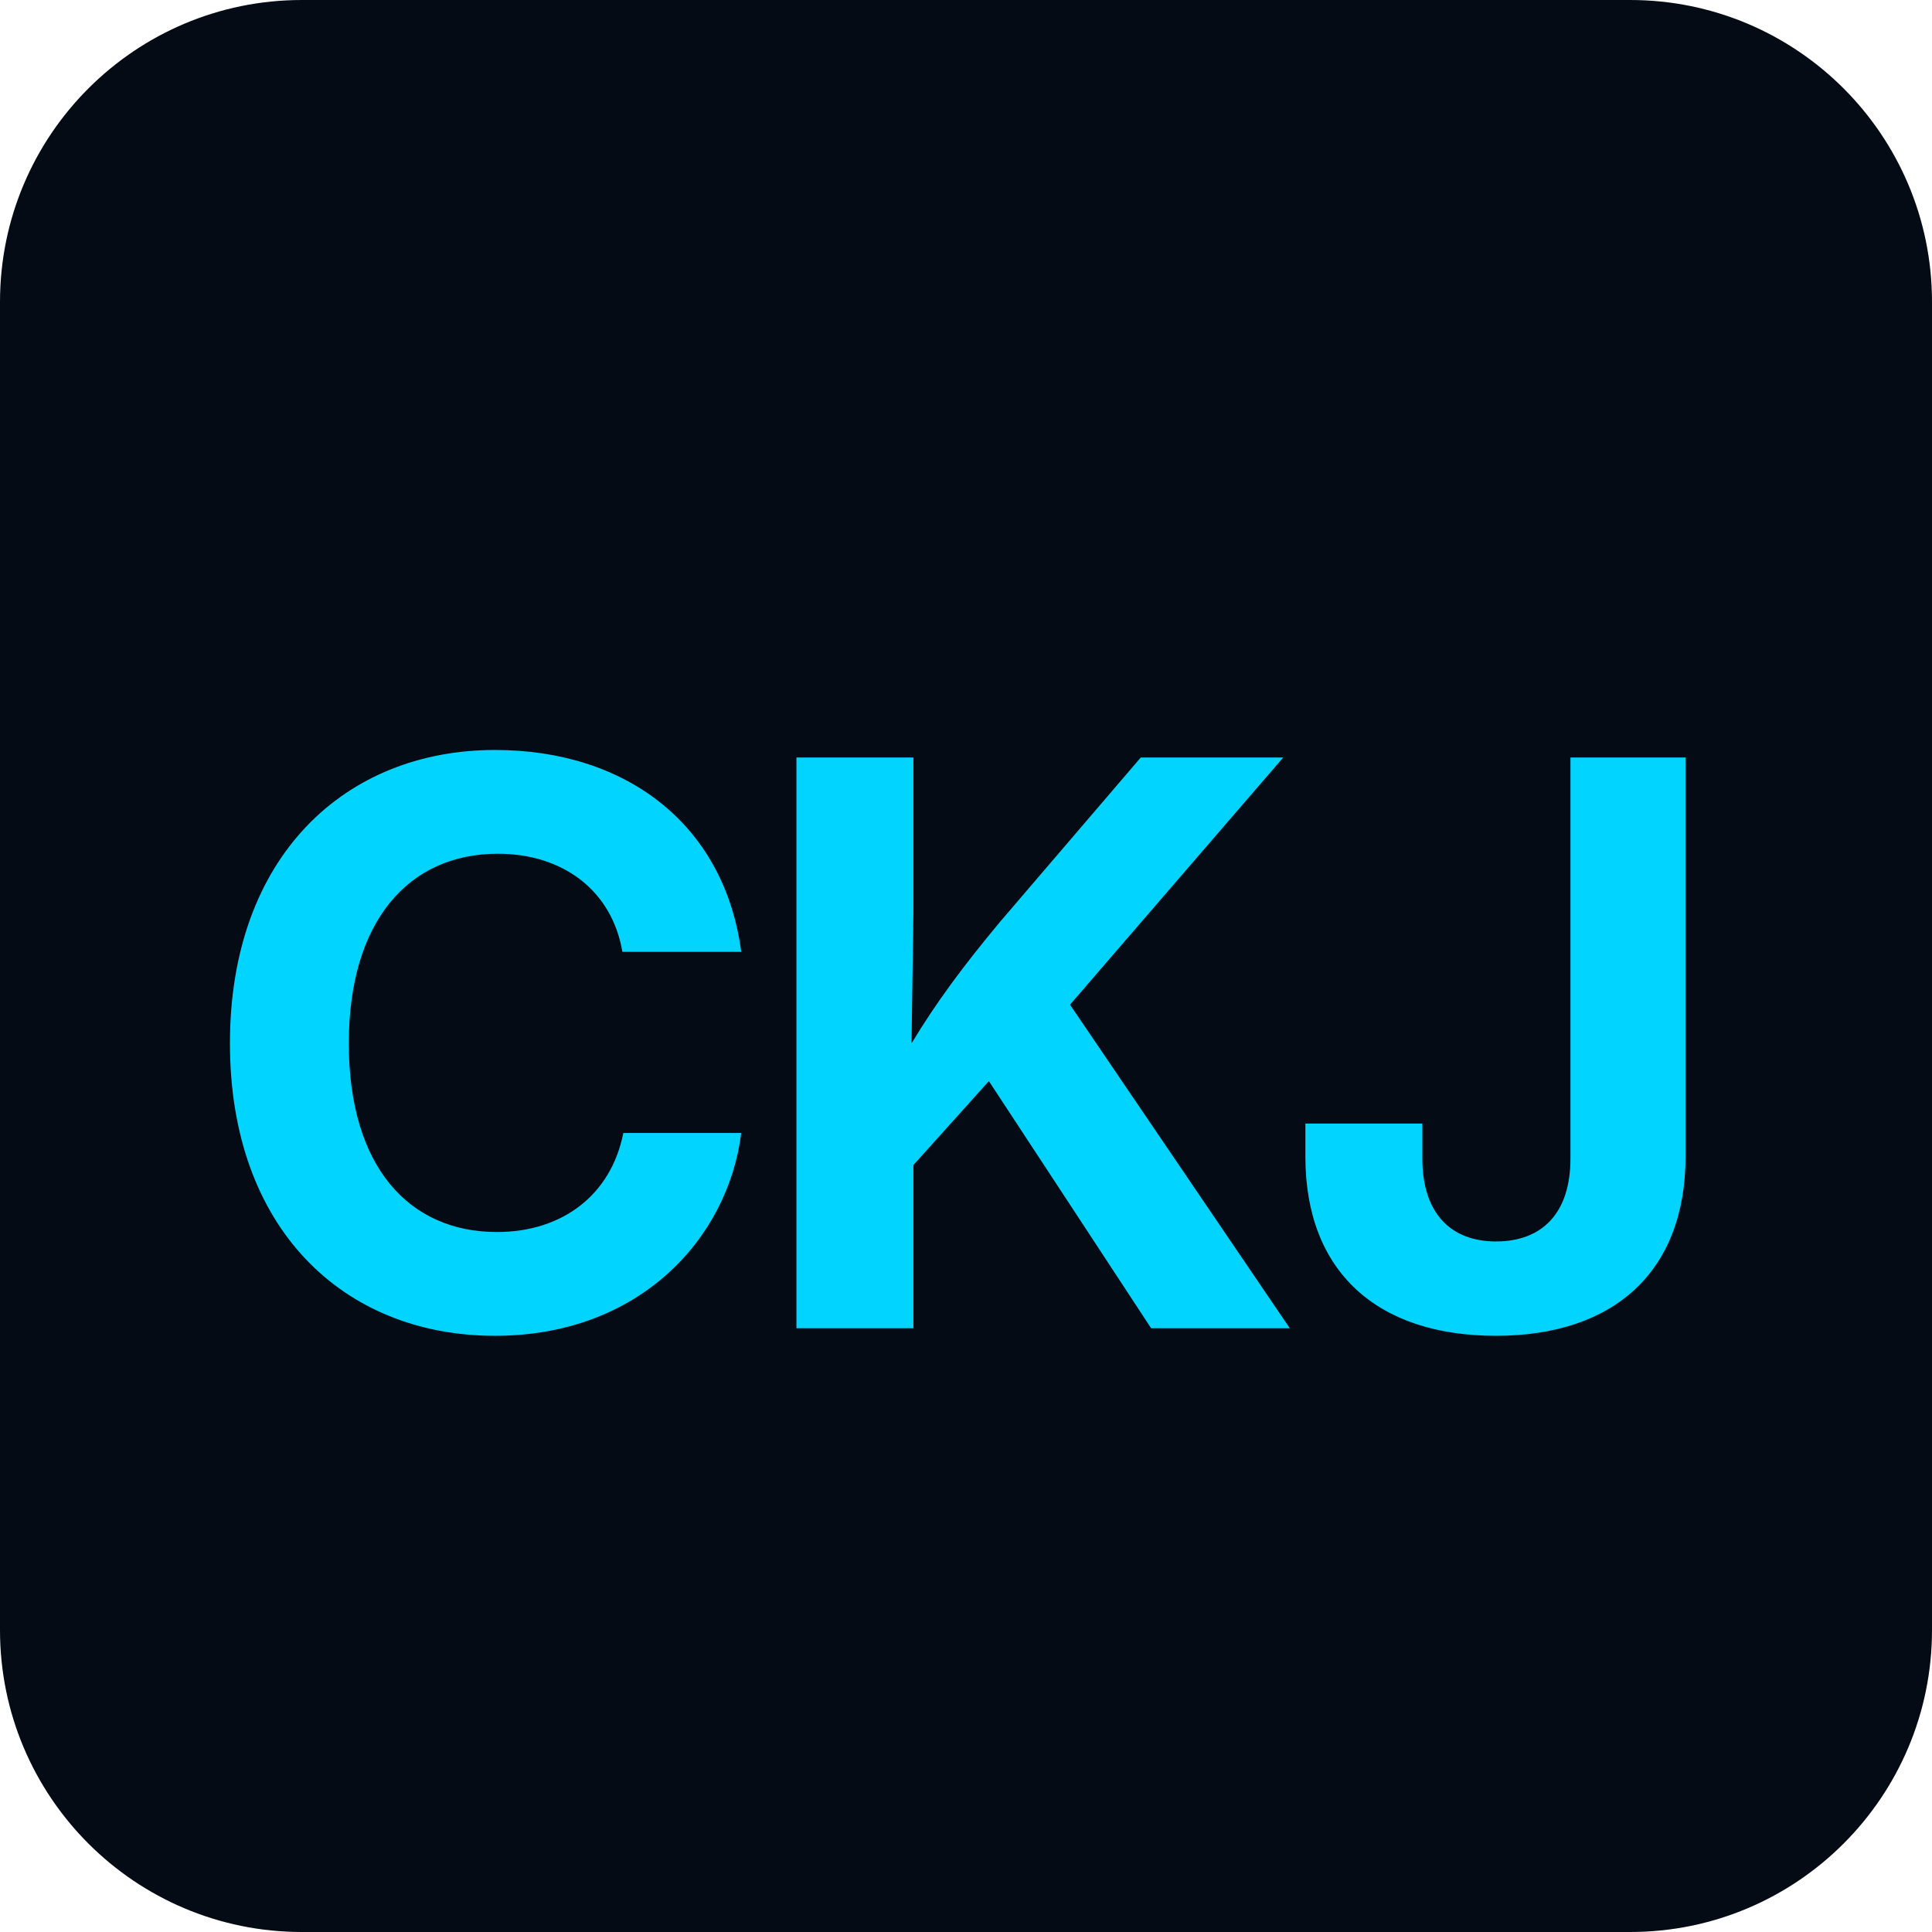
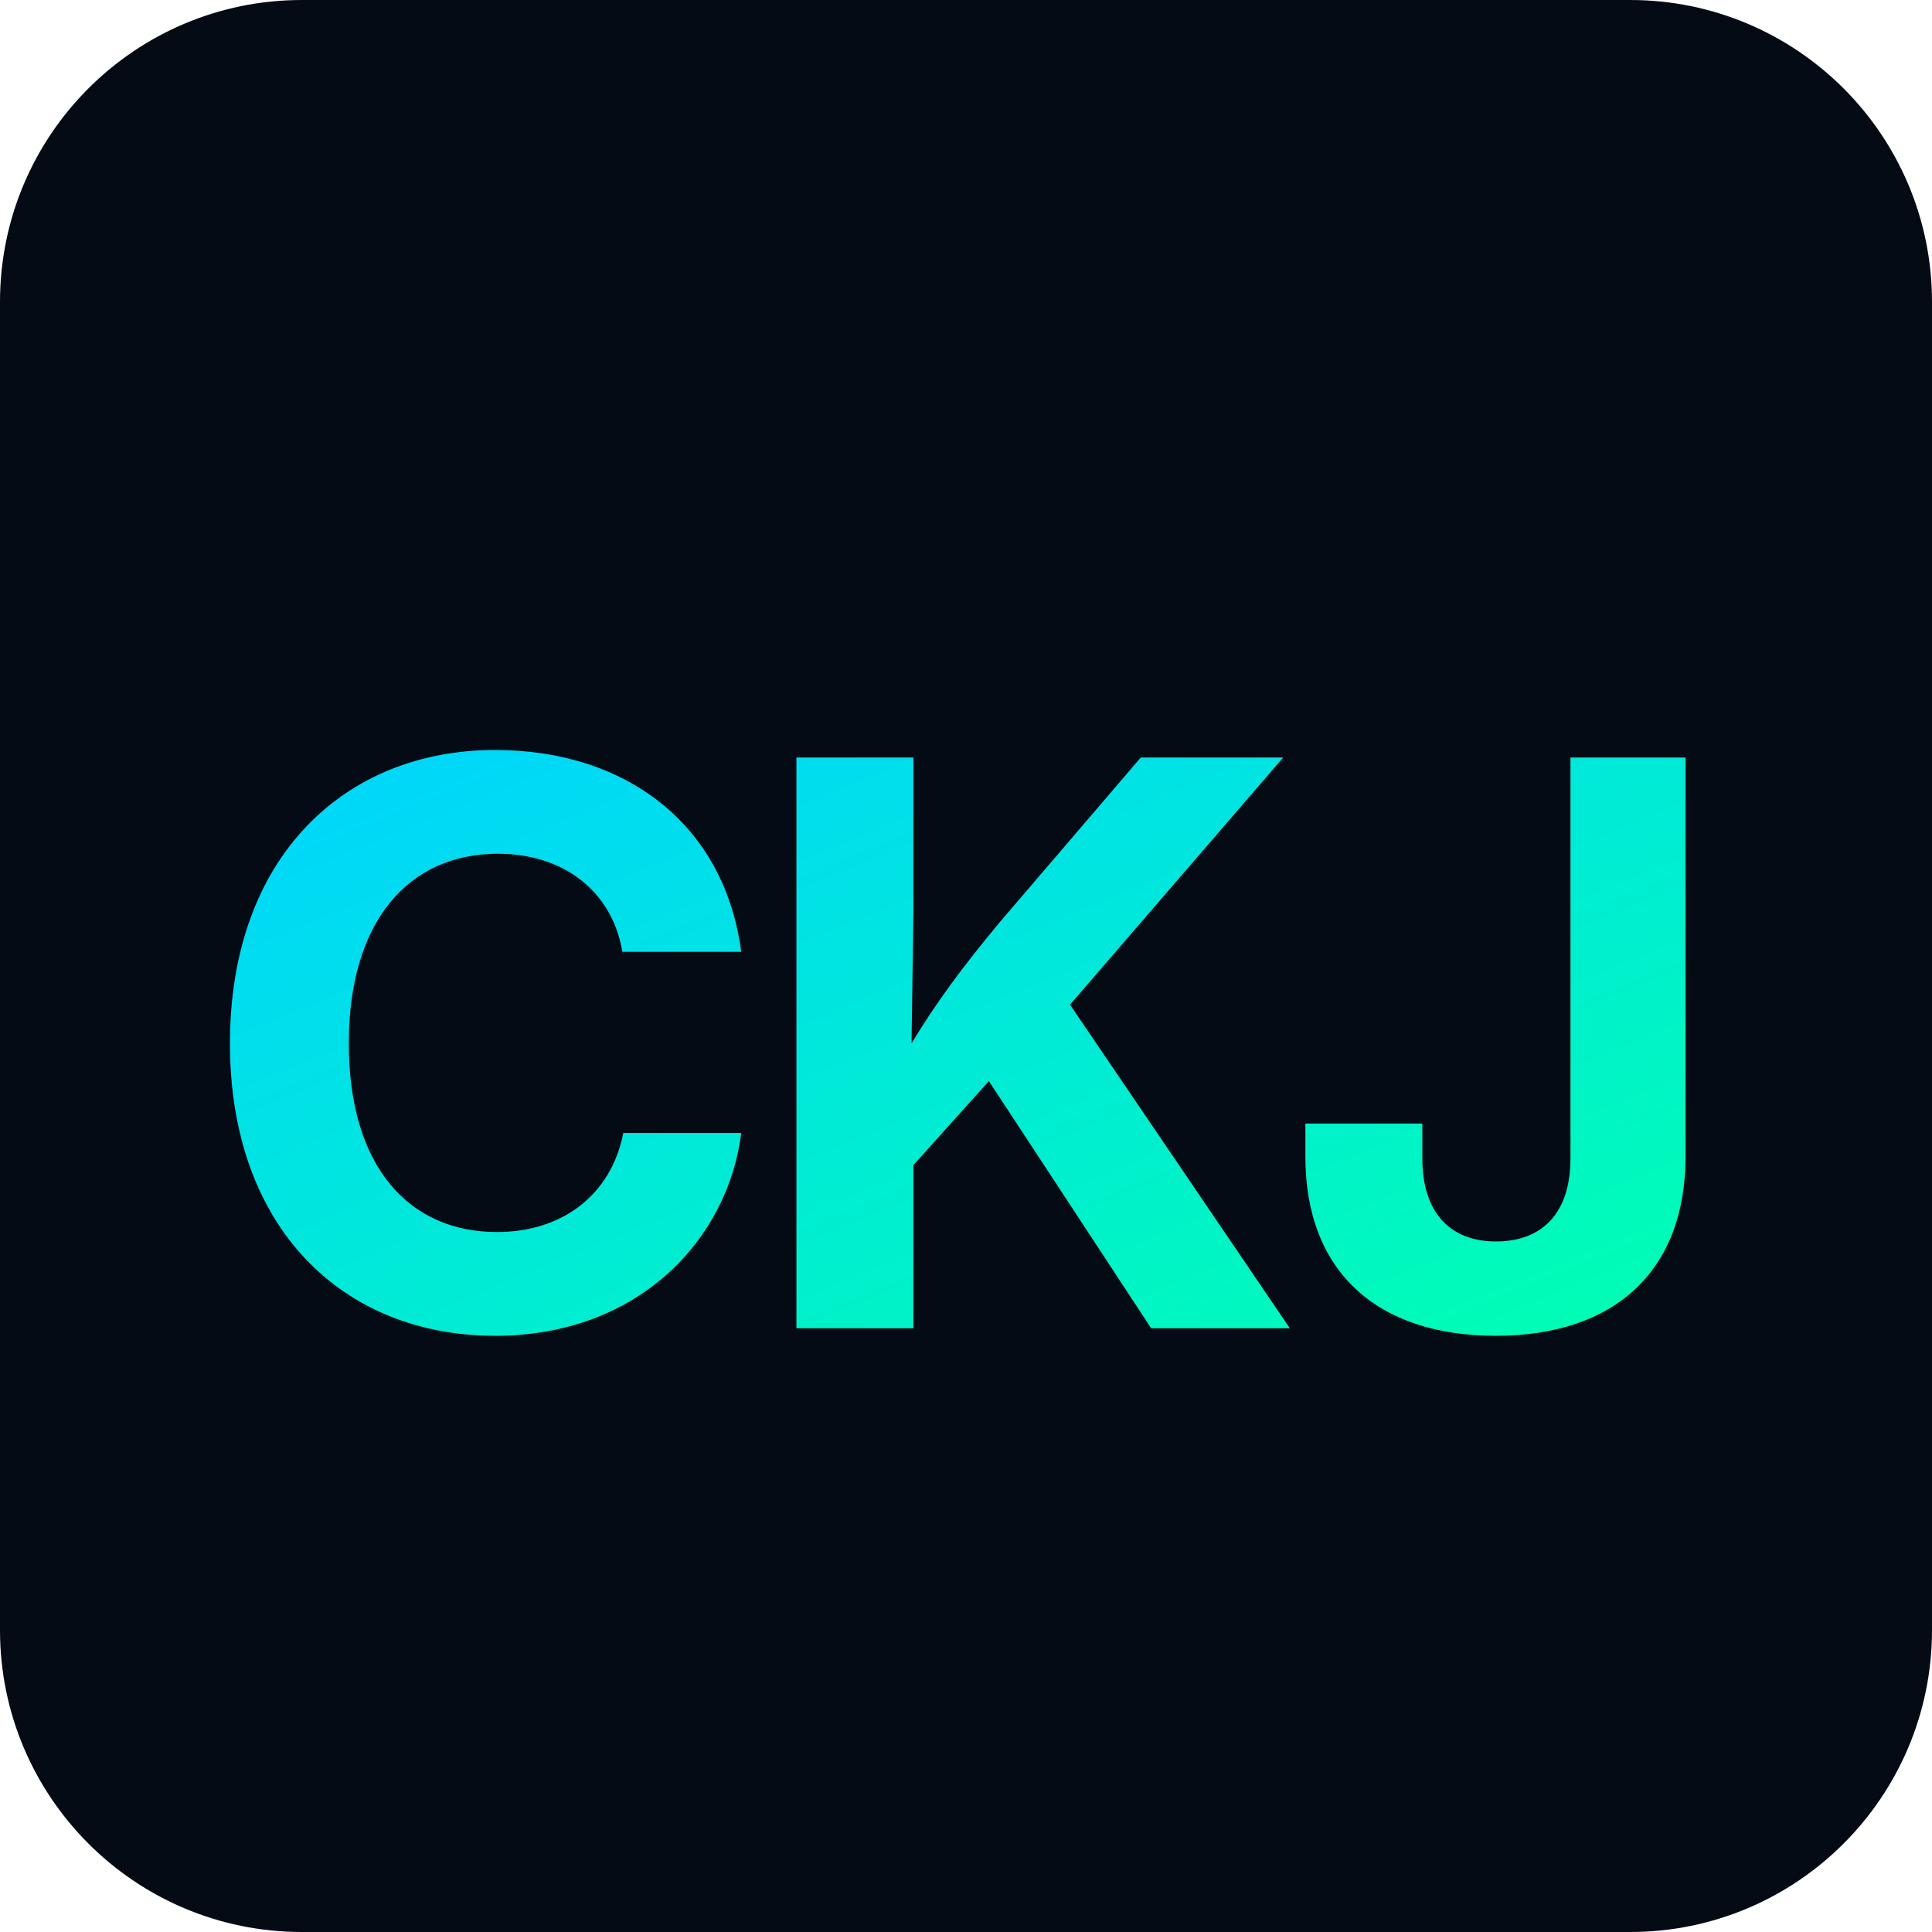
<svg xmlns="http://www.w3.org/2000/svg" viewBox="0 0 32 32">
+   <defs>
+     <linearGradient id="g" x1="0%" y1="0%" x2="100%" y2="100%">
+       <stop offset="0%" stop-color="#00D4FF" />
+       <stop offset="100%" stop-color="#00FFB2" />
+     </linearGradient>
+   </defs>
  <rect width="32" height="32" rx="5" fill="#050B14" />
-   <text x="16" y="22" font-family="Inter, system-ui, sans-serif" font-size="13" font-weight="700" letter-spacing="-0.5" text-anchor="middle" fill="#00D4FF">CKJ</text>
+   <text x="16" y="22" font-family="Inter, system-ui, sans-serif" font-size="13" font-weight="700" letter-spacing="-0.5" text-anchor="middle" fill="url(#g)">CKJ</text>
</svg>
